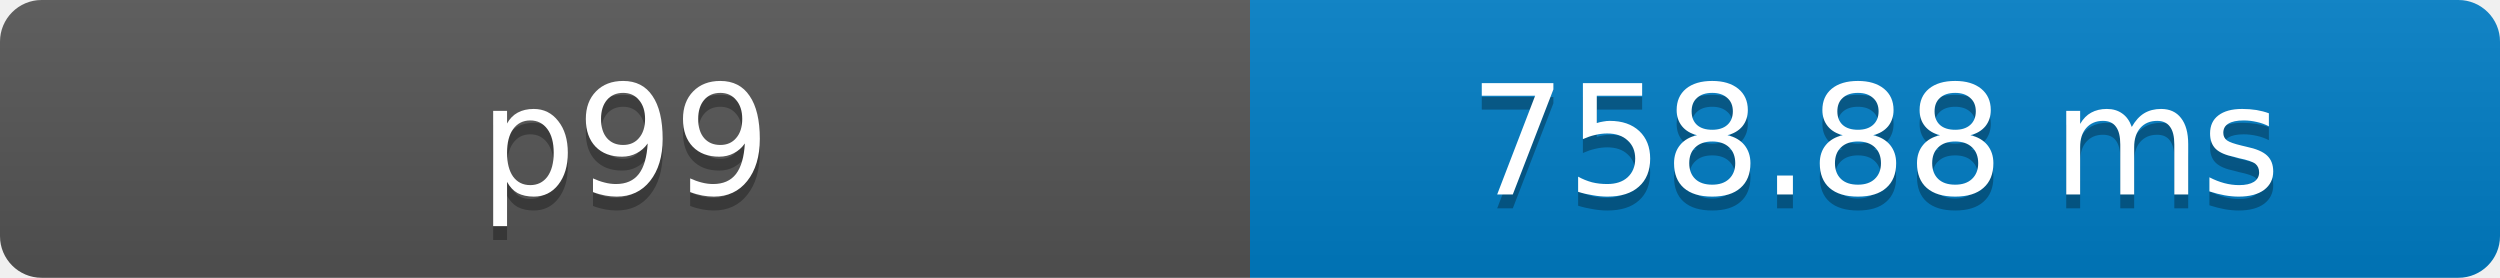
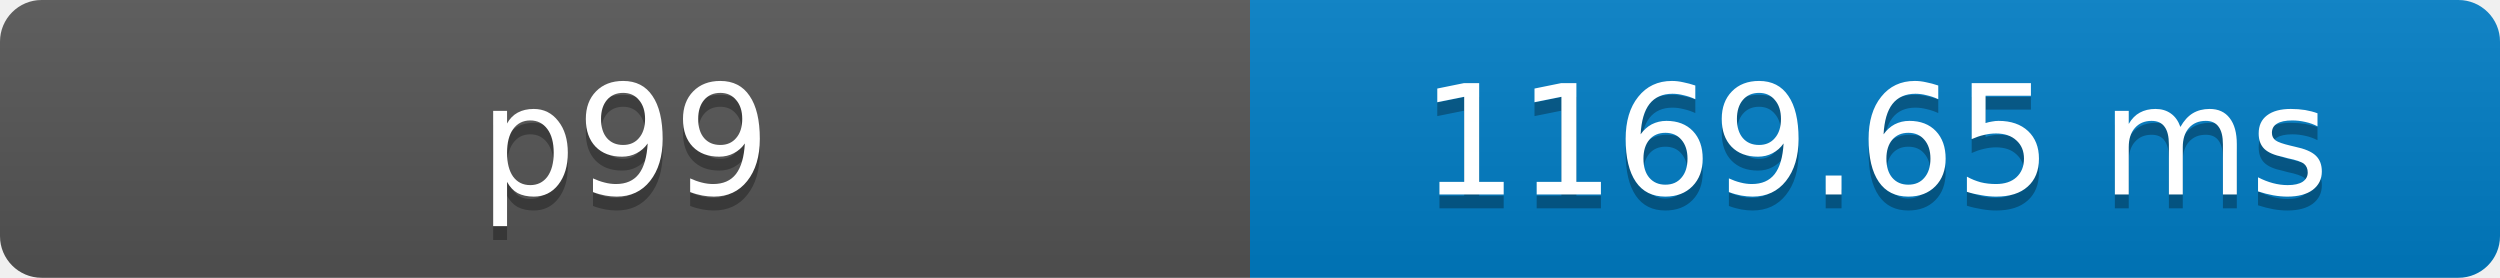
- <svg xmlns="http://www.w3.org/2000/svg" width="180" height="20" role="img" aria-label="p99: 758.88 ms">
+ <svg xmlns="http://www.w3.org/2000/svg" width="180" height="20" role="img" aria-label="p99: 1169.65 ms">
  <defs>
    <clipPath id="round">
      <rect width="180" height="20" rx="3" fill="#fff" />
    </clipPath>
    <linearGradient id="shade" x2="0" y2="100%">
      <stop offset="0" stop-color="#bbb" stop-opacity=".1" />
      <stop offset="1" stop-opacity=".1" />
    </linearGradient>
  </defs>
  <g clip-path="url(#round)">
    <rect width="90" height="20" fill="#555" />
    <rect x="90" width="90" height="20" fill="#007ec6" />
    <rect width="180" height="20" fill="url(#shade)" />
  </g>
  <g fill="#fff" text-anchor="middle" font-family="Verdana,Geneva,DejaVu Sans,sans-serif" font-size="11">
    <text x="45" y="15" fill="#010101" fill-opacity=".3">p99</text>
    <text x="45" y="14">p99</text>
-     <text x="135" y="15" fill="#010101" fill-opacity=".3">758.88 ms</text>
-     <text x="135" y="14">758.88 ms</text>
+     <text x="135" y="15" fill="#010101" fill-opacity=".3">1169.65 ms</text>
+     <text x="135" y="14">1169.65 ms</text>
  </g>
</svg>
